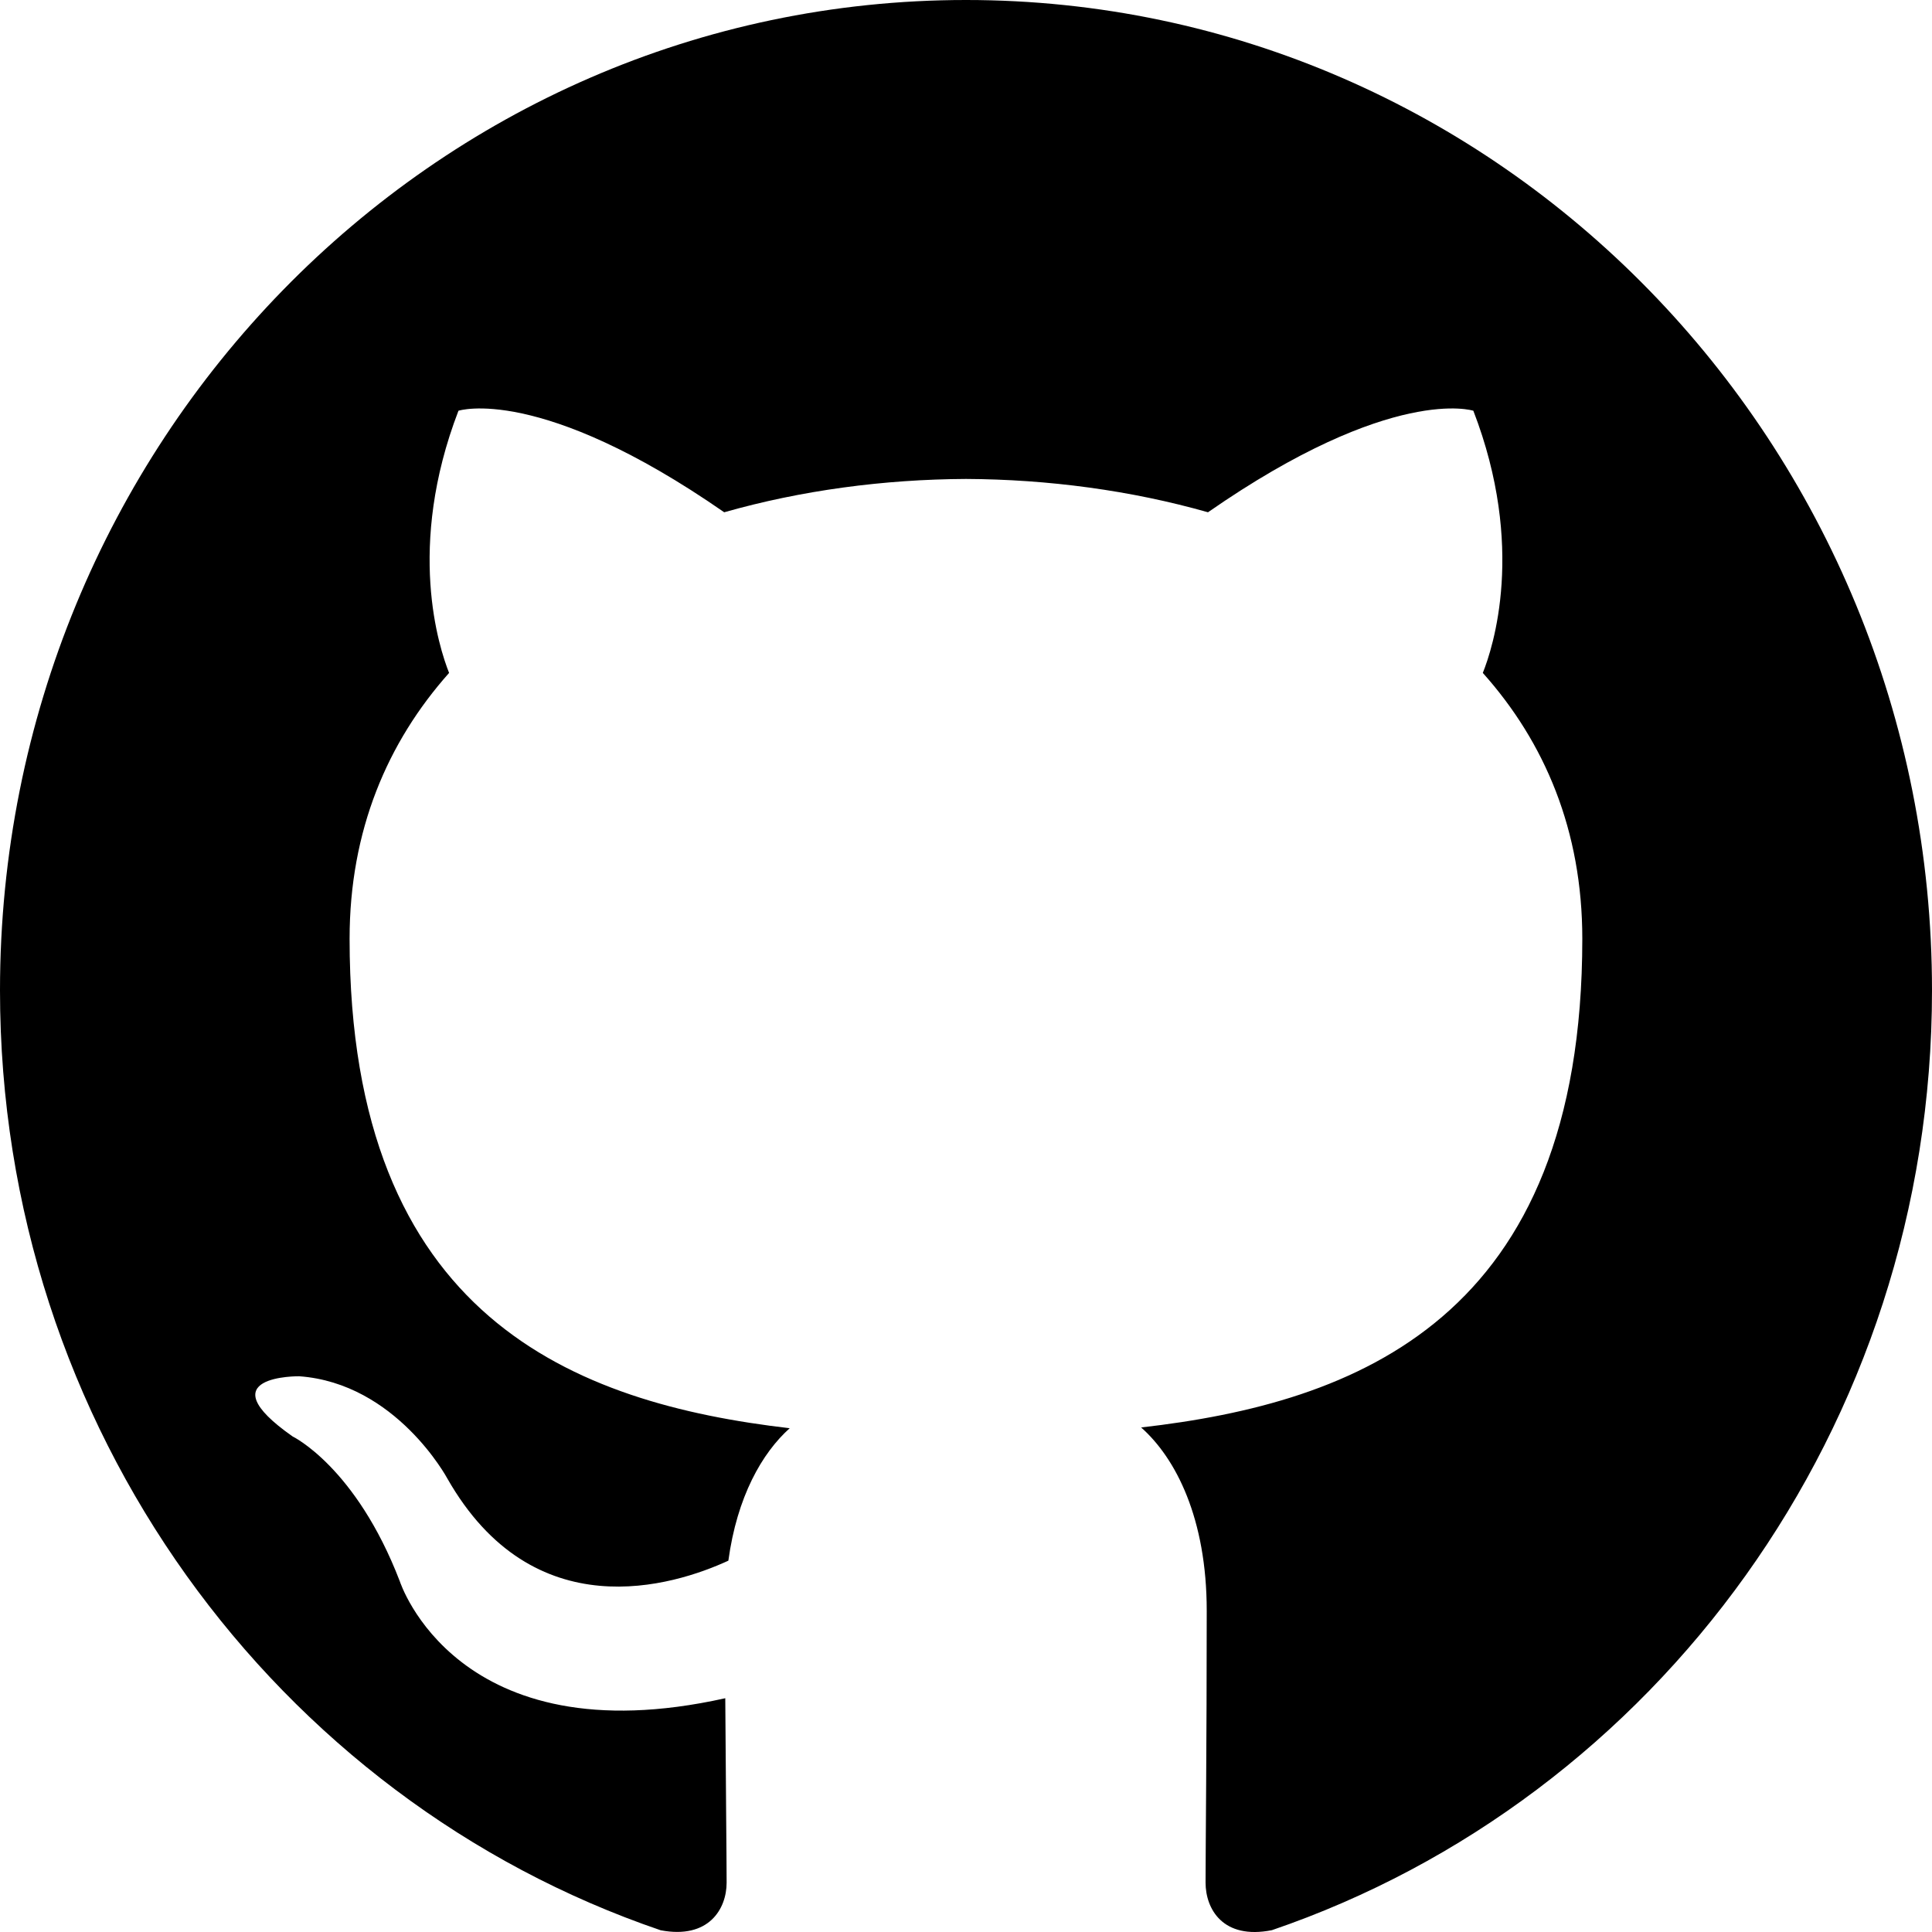
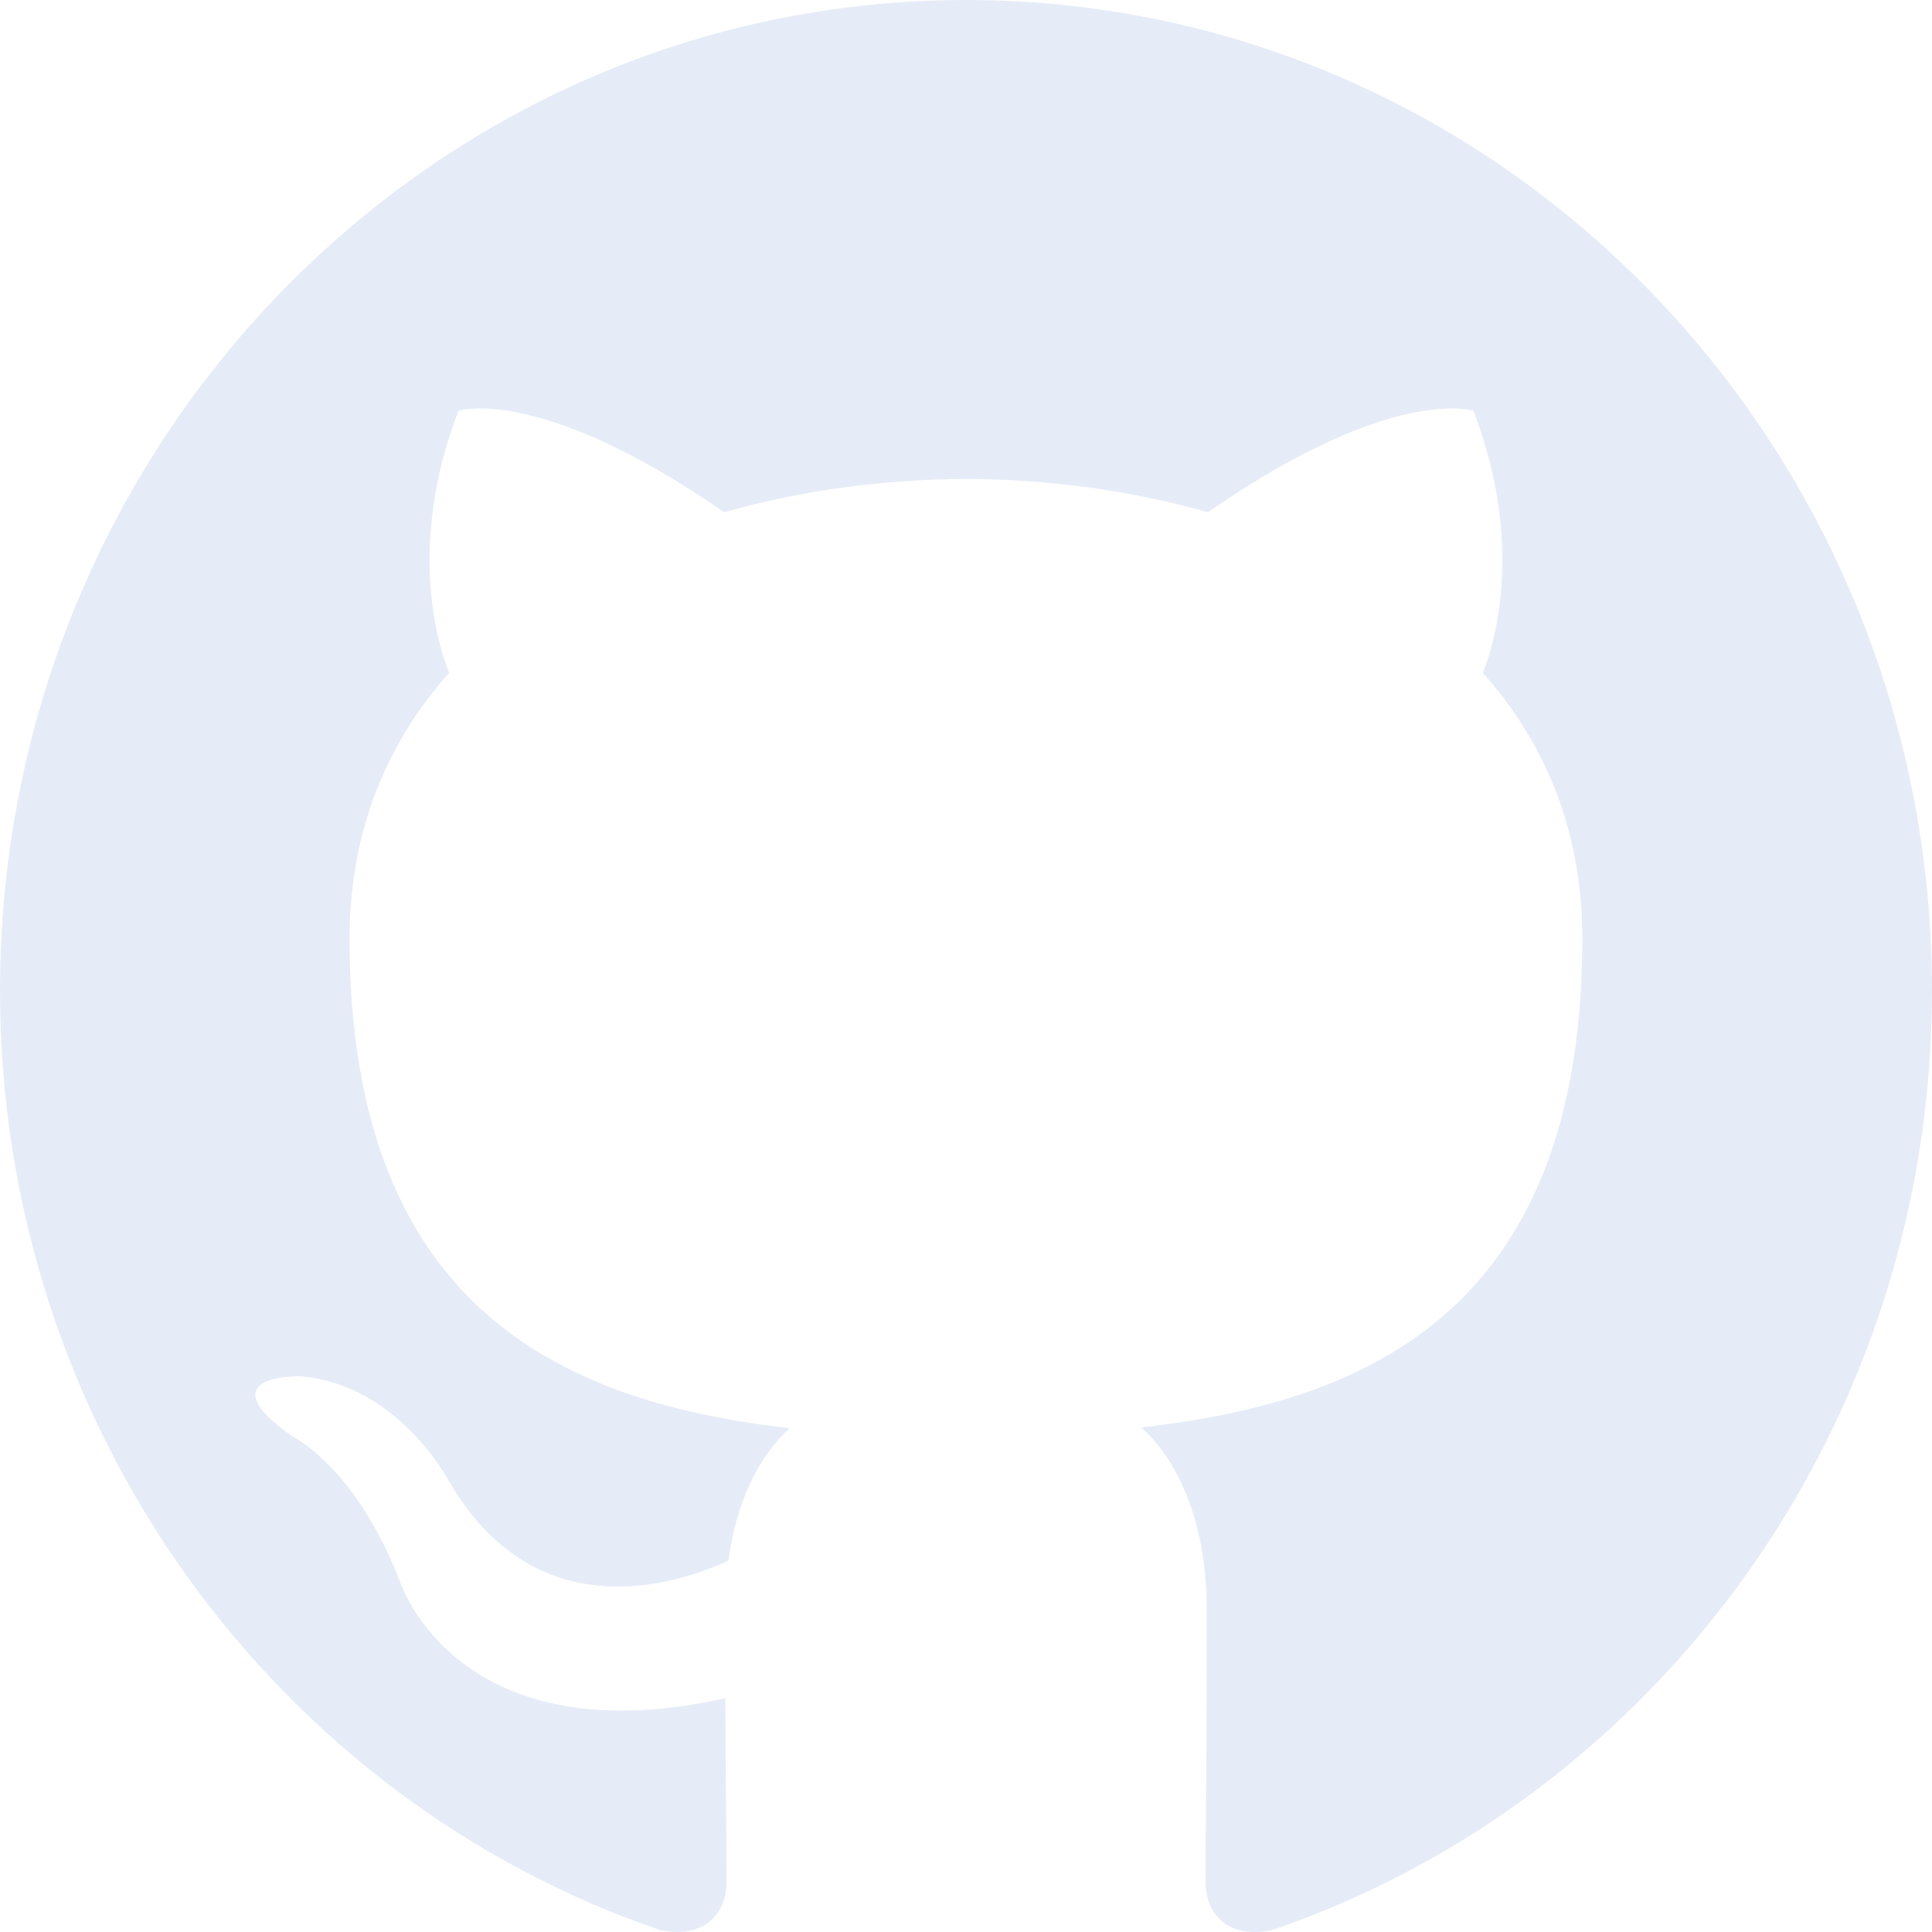
<svg xmlns="http://www.w3.org/2000/svg" width="800px" height="800px" viewBox="0 0 20 20" version="1.1">
  <defs>

</defs>
  <g id="Page-1" stroke="none" stroke-width="1" fill="none" fill-rule="evenodd">
-     <g id="Dribbble-Light-Preview" transform="translate(-140, -7559)" fill="#000000">
+     <g id="Dribbble-Light-Preview" transform="translate(-140, -7559)" fill="#e6ecf7">
      <g id="icons" transform="translate(56, 160)">
        <path d="M94,7399 C99.523,7399 104,7403.59 104,7409.253 C104,7413.782 101.138,7417.624 97.167,7418.981 C96.66,7419.082 96.48,7418.762 96.48,7418.489 C96.48,7418.151 96.492,7417.047 96.492,7415.675 C96.492,7414.719 96.172,7414.095 95.813,7413.777 C98.04,7413.523 100.38,7412.656 100.38,7408.718 C100.38,7407.598 99.992,7406.684 99.35,7405.966 C99.454,7405.707 99.797,7404.664 99.252,7403.252 C99.252,7403.252 98.414,7402.977 96.505,7404.303 C95.706,7404.076 94.85,7403.962 94,7403.958 C93.15,7403.962 92.295,7404.076 91.497,7404.303 C89.586,7402.977 88.746,7403.252 88.746,7403.252 C88.203,7404.664 88.546,7405.707 88.649,7405.966 C88.01,7406.684 87.619,7407.598 87.619,7408.718 C87.619,7412.646 89.954,7413.526 92.175,7413.785 C91.889,7414.041 91.63,7414.493 91.54,7415.156 C90.97,7415.418 89.522,7415.871 88.63,7414.304 C88.63,7414.304 88.101,7413.319 87.097,7413.247 C87.097,7413.247 86.122,7413.234 87.029,7413.87 C87.029,7413.87 87.684,7414.185 88.139,7415.37 C88.139,7415.37 88.726,7417.2 91.508,7416.58 C91.513,7417.437 91.522,7418.245 91.522,7418.489 C91.522,7418.76 91.338,7419.077 90.839,7418.982 C86.865,7417.627 84,7413.783 84,7409.253 C84,7403.59 88.478,7399 94,7399" id="github-[#142]">

</path>
      </g>
    </g>
  </g>
</svg>
